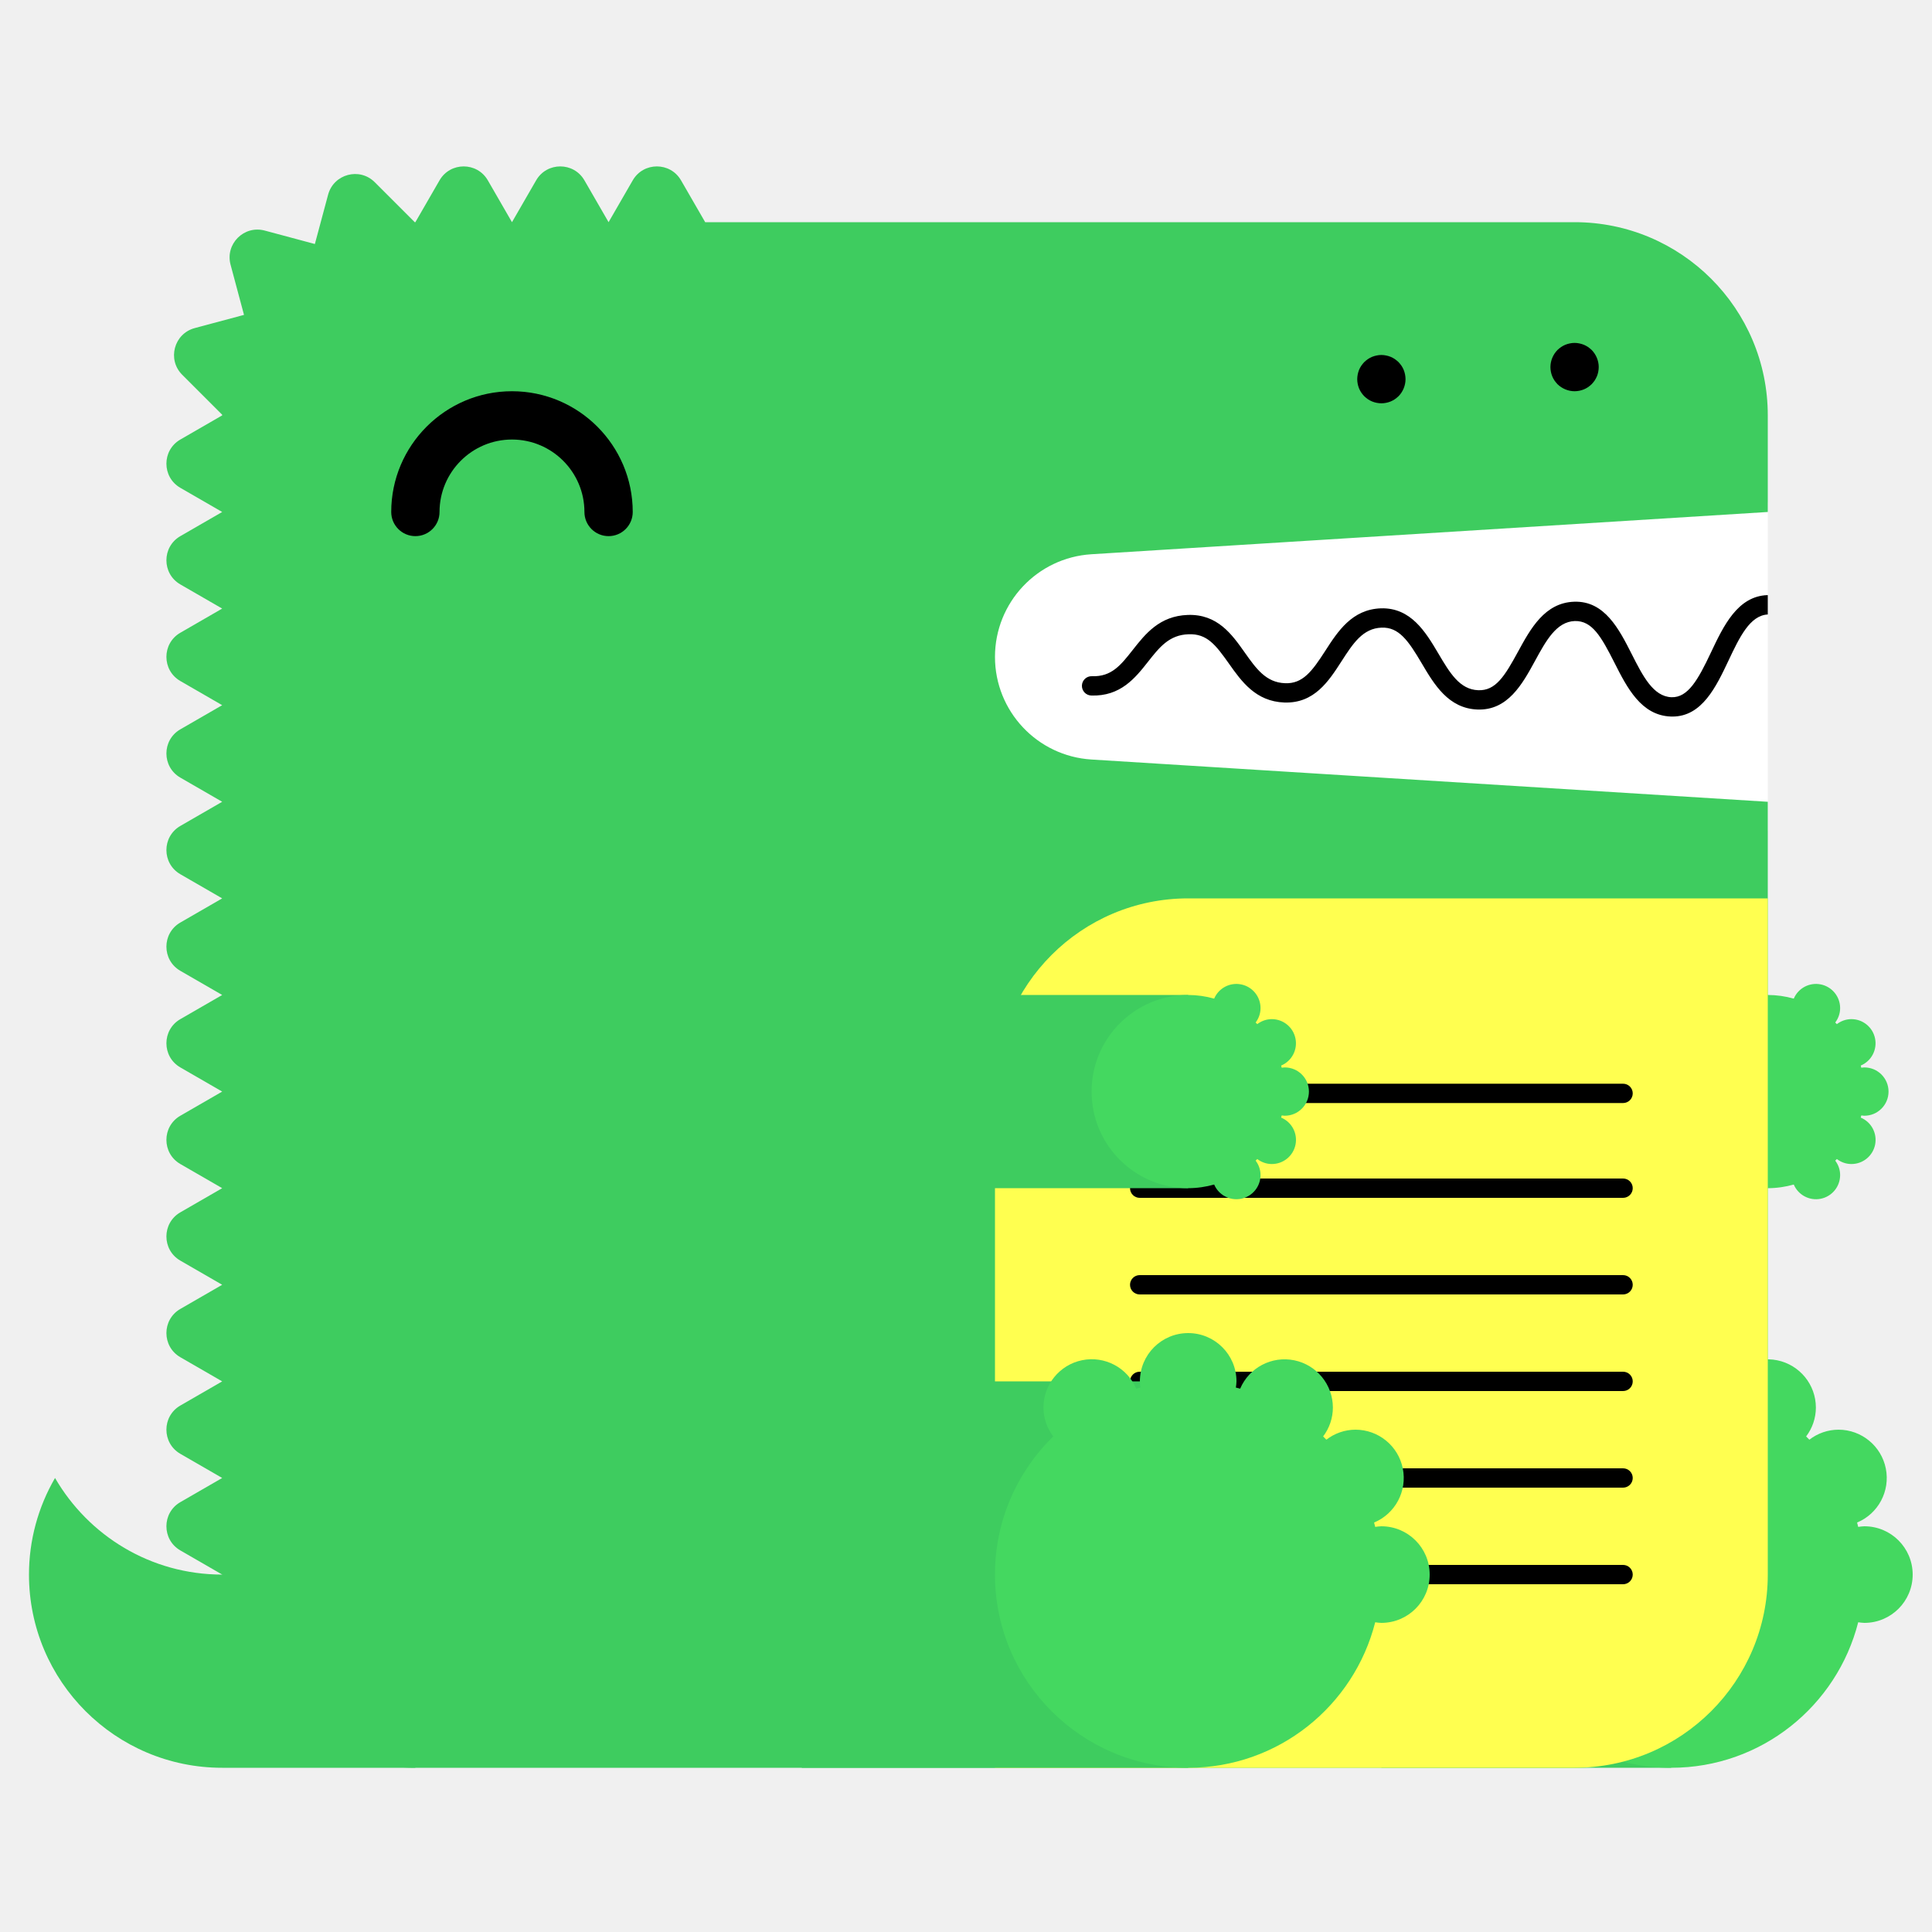
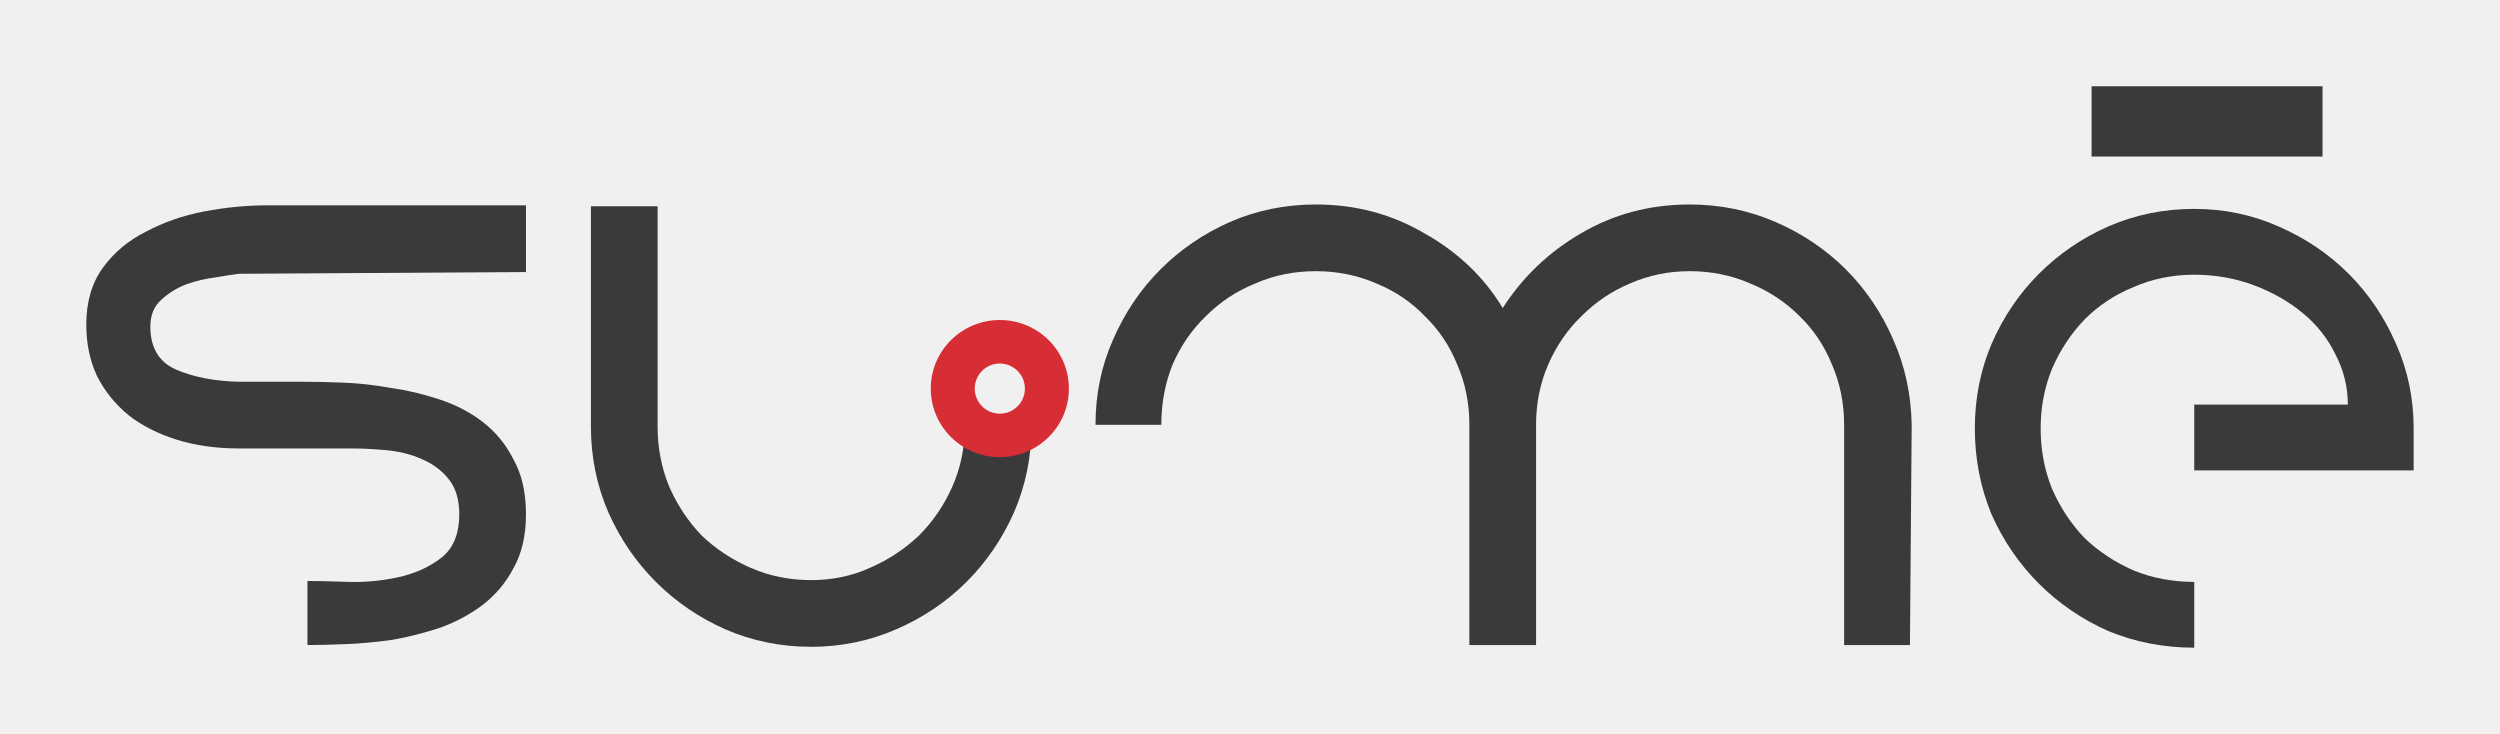
- <svg xmlns="http://www.w3.org/2000/svg" width="200" height="200" viewBox="0 0 200 200">
-   <g fill="none" fill-rule="evenodd">
-     <path fill="#FFF" d="M99 52h84v34H99z" />
-     <path d="M23 163c-7.398 0-13.843-4.027-17.303-10A19.886 19.886 0 0 0 3 163c0 11.046 8.954 20 20 20h20v-20H23z" fill="#3ECC5F" />
-     <path d="M112.98 57.376L183 53V43c0-11.046-8.954-20-20-20H73l-2.5-4.33c-1.112-1.925-3.889-1.925-5 0L63 23l-2.5-4.33c-1.111-1.925-3.889-1.925-5 0L53 23l-2.5-4.33c-1.111-1.925-3.889-1.925-5 0L43 23c-.022 0-.042.003-.065.003l-4.142-4.141c-1.57-1.571-4.252-.853-4.828 1.294l-1.369 5.104-5.192-1.392c-2.148-.575-4.111 1.389-3.535 3.536l1.39 5.193-5.102 1.367c-2.148.576-2.867 3.259-1.296 4.83l4.142 4.142c0 .021-.003.042-.003.064l-4.33 2.5c-1.925 1.111-1.925 3.889 0 5L23 53l-4.33 2.5c-1.925 1.111-1.925 3.889 0 5L23 63l-4.33 2.5c-1.925 1.111-1.925 3.889 0 5L23 73l-4.33 2.5c-1.925 1.111-1.925 3.889 0 5L23 83l-4.33 2.5c-1.925 1.111-1.925 3.889 0 5L23 93l-4.33 2.5c-1.925 1.111-1.925 3.889 0 5L23 103l-4.33 2.5c-1.925 1.111-1.925 3.889 0 5L23 113l-4.33 2.5c-1.925 1.111-1.925 3.889 0 5L23 123l-4.33 2.5c-1.925 1.111-1.925 3.889 0 5L23 133l-4.33 2.5c-1.925 1.111-1.925 3.889 0 5L23 143l-4.33 2.5c-1.925 1.111-1.925 3.889 0 5L23 153l-4.33 2.5c-1.925 1.111-1.925 3.889 0 5L23 163c0 11.046 8.954 20 20 20h120c11.046 0 20-8.954 20-20V83l-70.02-4.376A10.645 10.645 0 0 1 103 68c0-5.621 4.37-10.273 9.98-10.624" fill="#3ECC5F" />
-     <path fill="#3ECC5F" d="M143 183h30v-40h-30z" />
-     <path d="M193 158c-.219 0-.428.037-.639.064-.038-.15-.074-.301-.116-.451A5 5 0 0 0 190.32 148a4.96 4.96 0 0 0-3.016 1.036 26.531 26.531 0 0 0-.335-.336 4.955 4.955 0 0 0 1.011-2.987 5 5 0 0 0-9.599-1.959c-.148-.042-.297-.077-.445-.115.027-.211.064-.42.064-.639a5 5 0 0 0-5-5 5 5 0 0 0-5 5c0 .219.037.428.064.639-.148.038-.297.073-.445.115a4.998 4.998 0 0 0-9.599 1.959c0 1.125.384 2.151 1.011 2.987-3.717 3.632-6.031 8.693-6.031 14.3 0 11.046 8.954 20 20 20 9.339 0 17.16-6.41 19.361-15.064.211.027.42.064.639.064a5 5 0 0 0 5-5 5 5 0 0 0-5-5" fill="#44D860" />
-     <path fill="#3ECC5F" d="M153 123h30v-20h-30z" />
-     <path d="M193 115.5a2.5 2.5 0 1 0 0-5c-.109 0-.214.019-.319.032-.02-.075-.037-.15-.058-.225a2.501 2.501 0 0 0-.963-4.807c-.569 0-1.088.197-1.508.518a6.653 6.653 0 0 0-.168-.168c.314-.417.506-.931.506-1.494a2.5 2.5 0 0 0-4.8-.979A9.987 9.987 0 0 0 183 103c-5.522 0-10 4.478-10 10s4.478 10 10 10c.934 0 1.833-.138 2.69-.377a2.5 2.5 0 0 0 4.8-.979c0-.563-.192-1.077-.506-1.494.057-.055.113-.111.168-.168.42.321.939.518 1.508.518a2.5 2.5 0 0 0 .963-4.807c.021-.074.038-.15.058-.225.105.013.21.032.319.032" fill="#44D860" />
-     <path d="M63 55.5a2.5 2.5 0 0 1-2.5-2.5c0-4.136-3.364-7.5-7.5-7.5s-7.5 3.364-7.5 7.5a2.5 2.5 0 1 1-5 0c0-6.893 5.607-12.5 12.5-12.5S65.5 46.107 65.5 53a2.5 2.5 0 0 1-2.5 2.5" fill="#000" />
-     <path d="M103 183h60c11.046 0 20-8.954 20-20V93h-60c-11.046 0-20 8.954-20 20v70z" fill="#FFFF50" />
-     <path d="M168.02 124h-50.04a1 1 0 1 1 0-2h50.04a1 1 0 1 1 0 2m0 20h-50.04a1 1 0 1 1 0-2h50.04a1 1 0 1 1 0 2m0 20h-50.04a1 1 0 1 1 0-2h50.04a1 1 0 1 1 0 2m0-49.814h-50.04a1 1 0 1 1 0-2h50.04a1 1 0 1 1 0 2m0 19.814h-50.04a1 1 0 1 1 0-2h50.04a1 1 0 1 1 0 2m0 20h-50.04a1 1 0 1 1 0-2h50.04a1 1 0 1 1 0 2M183 61.611c-.012 0-.022-.006-.034-.005-3.09.105-4.552 3.196-5.842 5.923-1.346 2.85-2.387 4.703-4.093 4.647-1.889-.068-2.969-2.202-4.113-4.46-1.314-2.594-2.814-5.536-5.963-5.426-3.046.104-4.513 2.794-5.807 5.167-1.377 2.528-2.314 4.065-4.121 3.994-1.927-.07-2.951-1.805-4.136-3.813-1.321-2.236-2.848-4.75-5.936-4.664-2.994.103-4.465 2.385-5.763 4.4-1.373 2.13-2.335 3.428-4.165 3.351-1.973-.07-2.992-1.51-4.171-3.177-1.324-1.873-2.816-3.993-5.895-3.89-2.928.1-4.399 1.97-5.696 3.618-1.232 1.564-2.194 2.802-4.229 2.724a1 1 0 0 0-.072 2c3.017.101 4.545-1.8 5.872-3.487 1.177-1.496 2.193-2.787 4.193-2.855 1.926-.082 2.829 1.115 4.195 3.045 1.297 1.834 2.769 3.914 5.731 4.021 3.103.104 4.596-2.215 5.918-4.267 1.182-1.834 2.202-3.417 4.15-3.484 1.793-.067 2.769 1.35 4.145 3.681 1.297 2.197 2.766 4.686 5.787 4.796 3.125.108 4.634-2.62 5.949-5.035 1.139-2.088 2.214-4.06 4.119-4.126 1.793-.042 2.728 1.595 4.111 4.33 1.292 2.553 2.757 5.445 5.825 5.556l.169.003c3.064 0 4.518-3.075 5.805-5.794 1.139-2.41 2.217-4.68 4.067-4.773v-2z" fill="#000" />
-     <path fill="#3ECC5F" d="M83 183h40v-40H83z" />
-     <path d="M143 158c-.219 0-.428.037-.639.064-.038-.15-.074-.301-.116-.451A5 5 0 0 0 140.32 148a4.96 4.96 0 0 0-3.016 1.036 26.531 26.531 0 0 0-.335-.336 4.955 4.955 0 0 0 1.011-2.987 5 5 0 0 0-9.599-1.959c-.148-.042-.297-.077-.445-.115.027-.211.064-.42.064-.639a5 5 0 0 0-5-5 5 5 0 0 0-5 5c0 .219.037.428.064.639-.148.038-.297.073-.445.115a4.998 4.998 0 0 0-9.599 1.959c0 1.125.384 2.151 1.011 2.987-3.717 3.632-6.031 8.693-6.031 14.3 0 11.046 8.954 20 20 20 9.339 0 17.16-6.41 19.361-15.064.211.027.42.064.639.064a5 5 0 0 0 5-5 5 5 0 0 0-5-5" fill="#44D860" />
-     <path fill="#3ECC5F" d="M83 123h40v-20H83z" />
-     <path d="M133 115.5a2.5 2.5 0 1 0 0-5c-.109 0-.214.019-.319.032-.02-.075-.037-.15-.058-.225a2.501 2.501 0 0 0-.963-4.807c-.569 0-1.088.197-1.508.518a6.653 6.653 0 0 0-.168-.168c.314-.417.506-.931.506-1.494a2.5 2.5 0 0 0-4.8-.979A9.987 9.987 0 0 0 123 103c-5.522 0-10 4.478-10 10s4.478 10 10 10c.934 0 1.833-.138 2.69-.377a2.5 2.5 0 0 0 4.8-.979c0-.563-.192-1.077-.506-1.494.057-.055.113-.111.168-.168.42.321.939.518 1.508.518a2.5 2.5 0 0 0 .963-4.807c.021-.074.038-.15.058-.225.105.013.21.032.319.032" fill="#44D860" />
-     <path d="M143 41.75c-.16 0-.33-.02-.49-.05a2.52 2.52 0 0 1-.47-.14c-.15-.06-.29-.14-.431-.23-.13-.09-.259-.2-.38-.31-.109-.12-.219-.24-.309-.38s-.17-.28-.231-.43a2.619 2.619 0 0 1-.189-.96c0-.16.02-.33.05-.49.03-.16.08-.31.139-.47.061-.15.141-.29.231-.43.09-.13.2-.26.309-.38.121-.11.25-.22.38-.31.141-.09.281-.17.431-.23.149-.06.31-.11.47-.14.32-.07.65-.07.98 0 .159.03.32.08.47.14.149.06.29.14.43.23.13.09.259.2.38.31.11.12.22.25.31.38.09.14.17.28.23.43.06.16.11.31.14.47.029.16.05.33.05.49 0 .66-.271 1.31-.73 1.77-.121.11-.25.22-.38.31-.14.09-.281.17-.43.23a2.565 2.565 0 0 1-.96.19m20-1.25c-.66 0-1.3-.27-1.771-.73a3.802 3.802 0 0 1-.309-.38c-.09-.14-.17-.28-.231-.43a2.619 2.619 0 0 1-.189-.96c0-.66.27-1.3.729-1.77.121-.11.25-.22.38-.31.141-.09.281-.17.431-.23.149-.06.31-.11.47-.14.32-.07.66-.07.98 0 .159.03.32.08.47.14.149.06.29.14.43.23.13.09.259.2.38.31.459.47.73 1.11.73 1.77 0 .16-.021.33-.05.49-.03.16-.08.32-.14.47-.07.15-.14.29-.23.43-.09.13-.2.26-.31.38-.121.11-.25.22-.38.31-.14.09-.281.17-.43.23a2.565 2.565 0 0 1-.96.19" fill="#000" />
+ <svg xmlns="http://www.w3.org/2000/svg" width="144.87mm" height="42.532mm" version="1.1" viewBox="0 0 144.87 42.532">
+   <g transform="translate(-16.258 -7.5035)">
+     <g>
+       <g fill="#3a3a3c">
+         <path d="m24.97 26.422q0 1.831 1.475 2.492 1.526 0.661 3.662 0.712h3.814q0.915 0 2.238 0.051 1.322 0.051 2.746 0.305 1.424 0.203 2.797 0.661 1.424 0.458 2.543 1.322t1.78 2.187q0.712 1.271 0.712 3.153 0 1.831-0.712 3.102-0.661 1.271-1.78 2.136-1.068 0.814-2.441 1.322-1.373 0.458-2.797 0.712-1.424 0.203-2.746 0.254-1.271 0.051-2.187 0.051v-3.712q0.814 0 2.288 0.051 1.475 0.051 2.899-0.254 1.475-0.305 2.543-1.119t1.068-2.543q0-1.271-0.61-2.034t-1.577-1.17q-0.915-0.407-2.034-0.509-1.068-0.102-2.034-0.102h-6.51q-1.983 0-3.611-0.509t-2.797-1.424q-1.17-0.966-1.831-2.288-0.61-1.322-0.61-2.95 0-1.983 0.966-3.306t2.492-2.085q1.526-0.814 3.357-1.17 1.882-0.356 3.662-0.356h15.003v3.865l-16.63 0.102q-0.458 0.051-1.322 0.203-0.865 0.102-1.729 0.407-0.814 0.305-1.475 0.915-0.61 0.559-0.61 1.526z" />
+         <path d="m63.265 41.12q1.831 0 3.407-0.712 1.627-0.712 2.848-1.882 1.22-1.22 1.933-2.848t0.712-3.458v-0.102h3.865v0.102q0 2.644-1.017 4.984-1.017 2.288-2.746 4.018-1.729 1.729-4.069 2.746t-4.933 1.017q-2.644 0-4.984-1.017-2.288-1.017-4.018-2.746-1.729-1.729-2.746-4.018-1.017-2.339-1.017-4.984v-12.765h3.865v12.765q0 1.831 0.661 3.458 0.712 1.627 1.882 2.848 1.22 1.17 2.848 1.882t3.509 0.712z" />
+         <path d="m114.17 19.353q2.644 0 4.984 1.017 2.339 1.017 4.069 2.746 1.729 1.729 2.746 4.069 1.017 2.288 1.068 4.933l-0.102 12.765h-3.814v-12.765q0-1.882-0.712-3.509-0.661-1.627-1.882-2.797-1.221-1.22-2.848-1.882-1.627-0.712-3.509-0.712-1.831 0-3.458 0.712-1.577 0.661-2.797 1.882-1.221 1.17-1.933 2.797t-0.712 3.509v12.765h-3.865v-12.765q0-1.882-0.712-3.509-0.661-1.627-1.882-2.797-1.17-1.22-2.797-1.882-1.627-0.712-3.509-0.712t-3.509 0.712q-1.627 0.661-2.848 1.882-1.22 1.17-1.933 2.797-0.661 1.627-0.661 3.509h-3.814q0-2.644 1.017-4.933 1.017-2.339 2.746-4.069t4.018-2.746q2.339-1.017 4.984-1.017 3.458 0 6.306 1.678 2.899 1.627 4.526 4.323 1.729-2.695 4.526-4.323 2.848-1.678 6.306-1.678z" />
+         <path d="m143.41 45.036q-2.644 0-4.984-0.966-2.288-1.017-4.018-2.746-1.729-1.729-2.746-4.018-0.966-2.339-0.966-4.984 0-2.594 0.966-4.882 1.017-2.339 2.746-4.069t4.018-2.746q2.339-1.017 4.984-1.017 2.594 0 4.882 1.017 2.339 1.017 4.069 2.746 1.729 1.729 2.746 4.069 1.017 2.288 1.017 4.882v2.441h-12.714v-3.814h8.9q0-1.526-0.712-2.899-0.661-1.373-1.882-2.39-1.221-1.017-2.848-1.627t-3.458-0.61q-1.882 0-3.509 0.712-1.627 0.661-2.848 1.882-1.17 1.22-1.882 2.848-0.661 1.627-0.661 3.458 0 1.882 0.661 3.509 0.712 1.627 1.882 2.848 1.221 1.17 2.848 1.882 1.627 0.661 3.509 0.661z" />
+         <g aria-label="-">
+           <path d="m137.46 12.503h13.384v4.072h-13.384z" stroke-width="1.271px" />
+         </g>
+       </g>
+       <path transform="matrix(.26458 0 0 .26458 16.258 7.5035)" d="m218.98 70.092a15.124 15.017 0 0 0-15.123 15.018 15.124 15.017 0 0 0 15.123 15.016 15.124 15.017 0 0 0 15.125-15.016 15.124 15.017 0 0 0-15.125-15.018zm0 9.525a5.492 5.492 0 0 1 5.492 5.492 5.492 5.492 0 0 1-5.492 5.492 5.492 5.492 0 0 1-5.492-5.492 5.492 5.492 0 0 1 5.492-5.492z" fill="#d72d35" stroke-width="4.805" />
+     </g>
  </g>
</svg>
